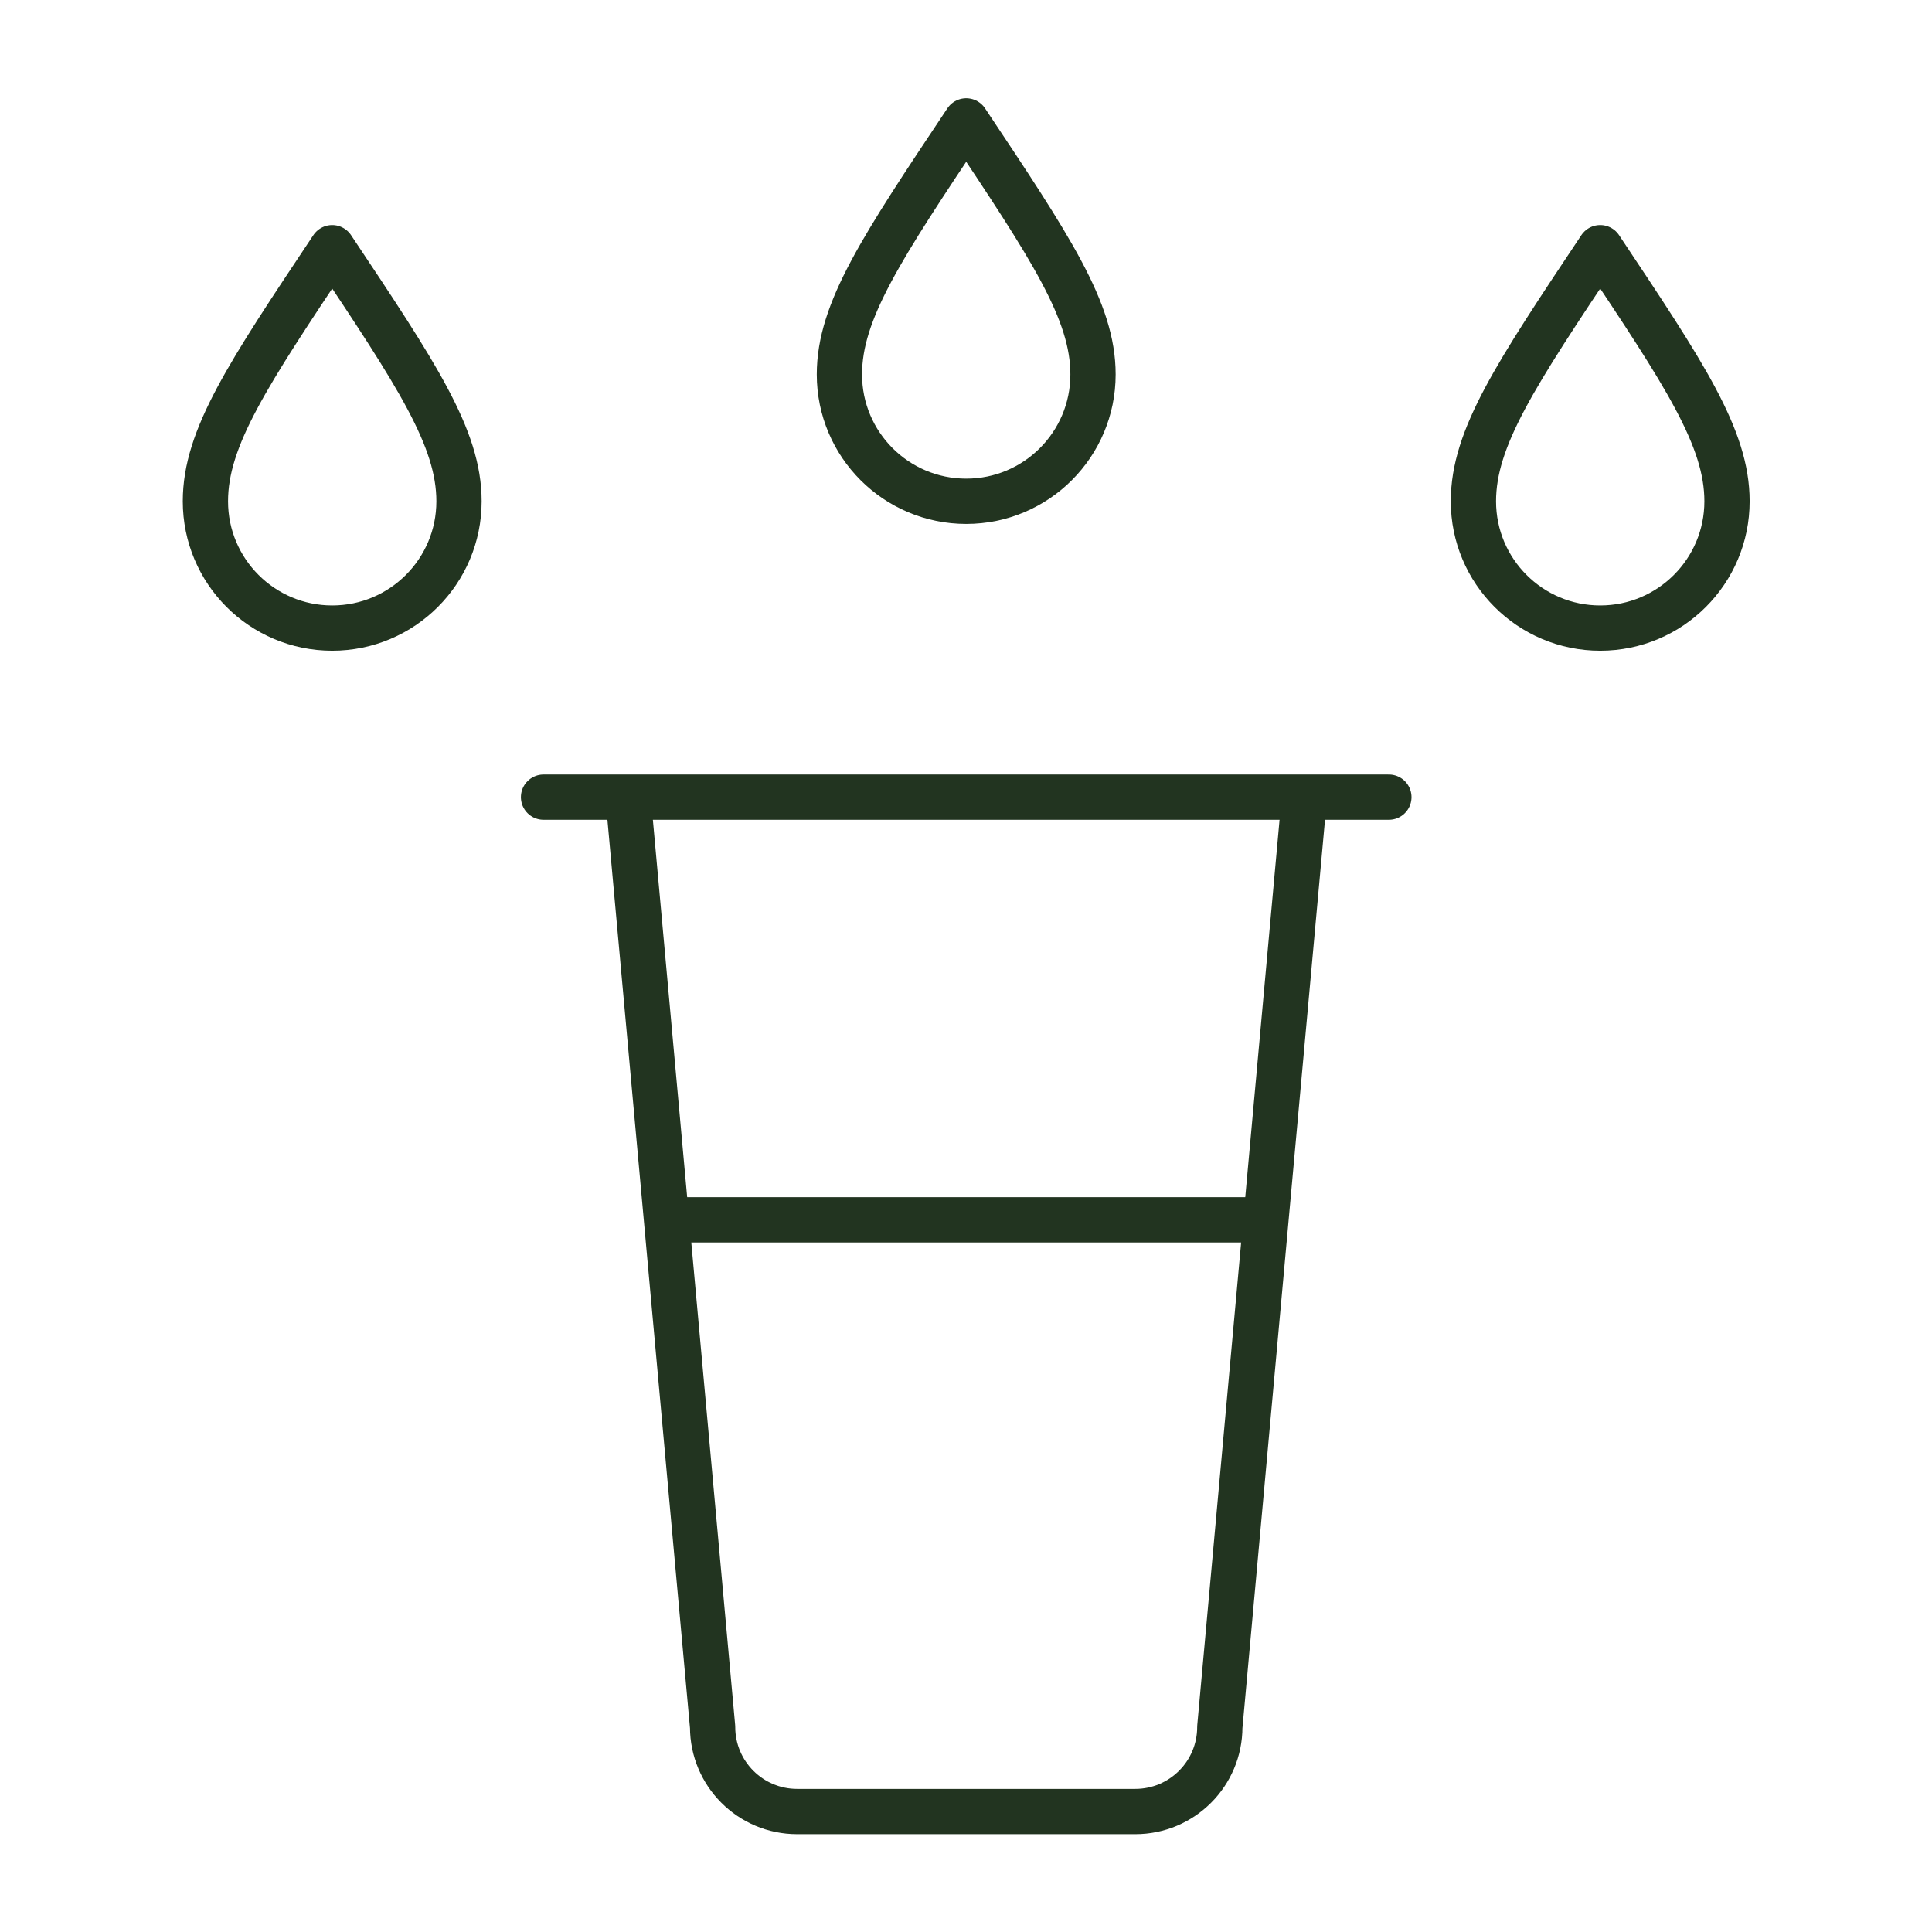
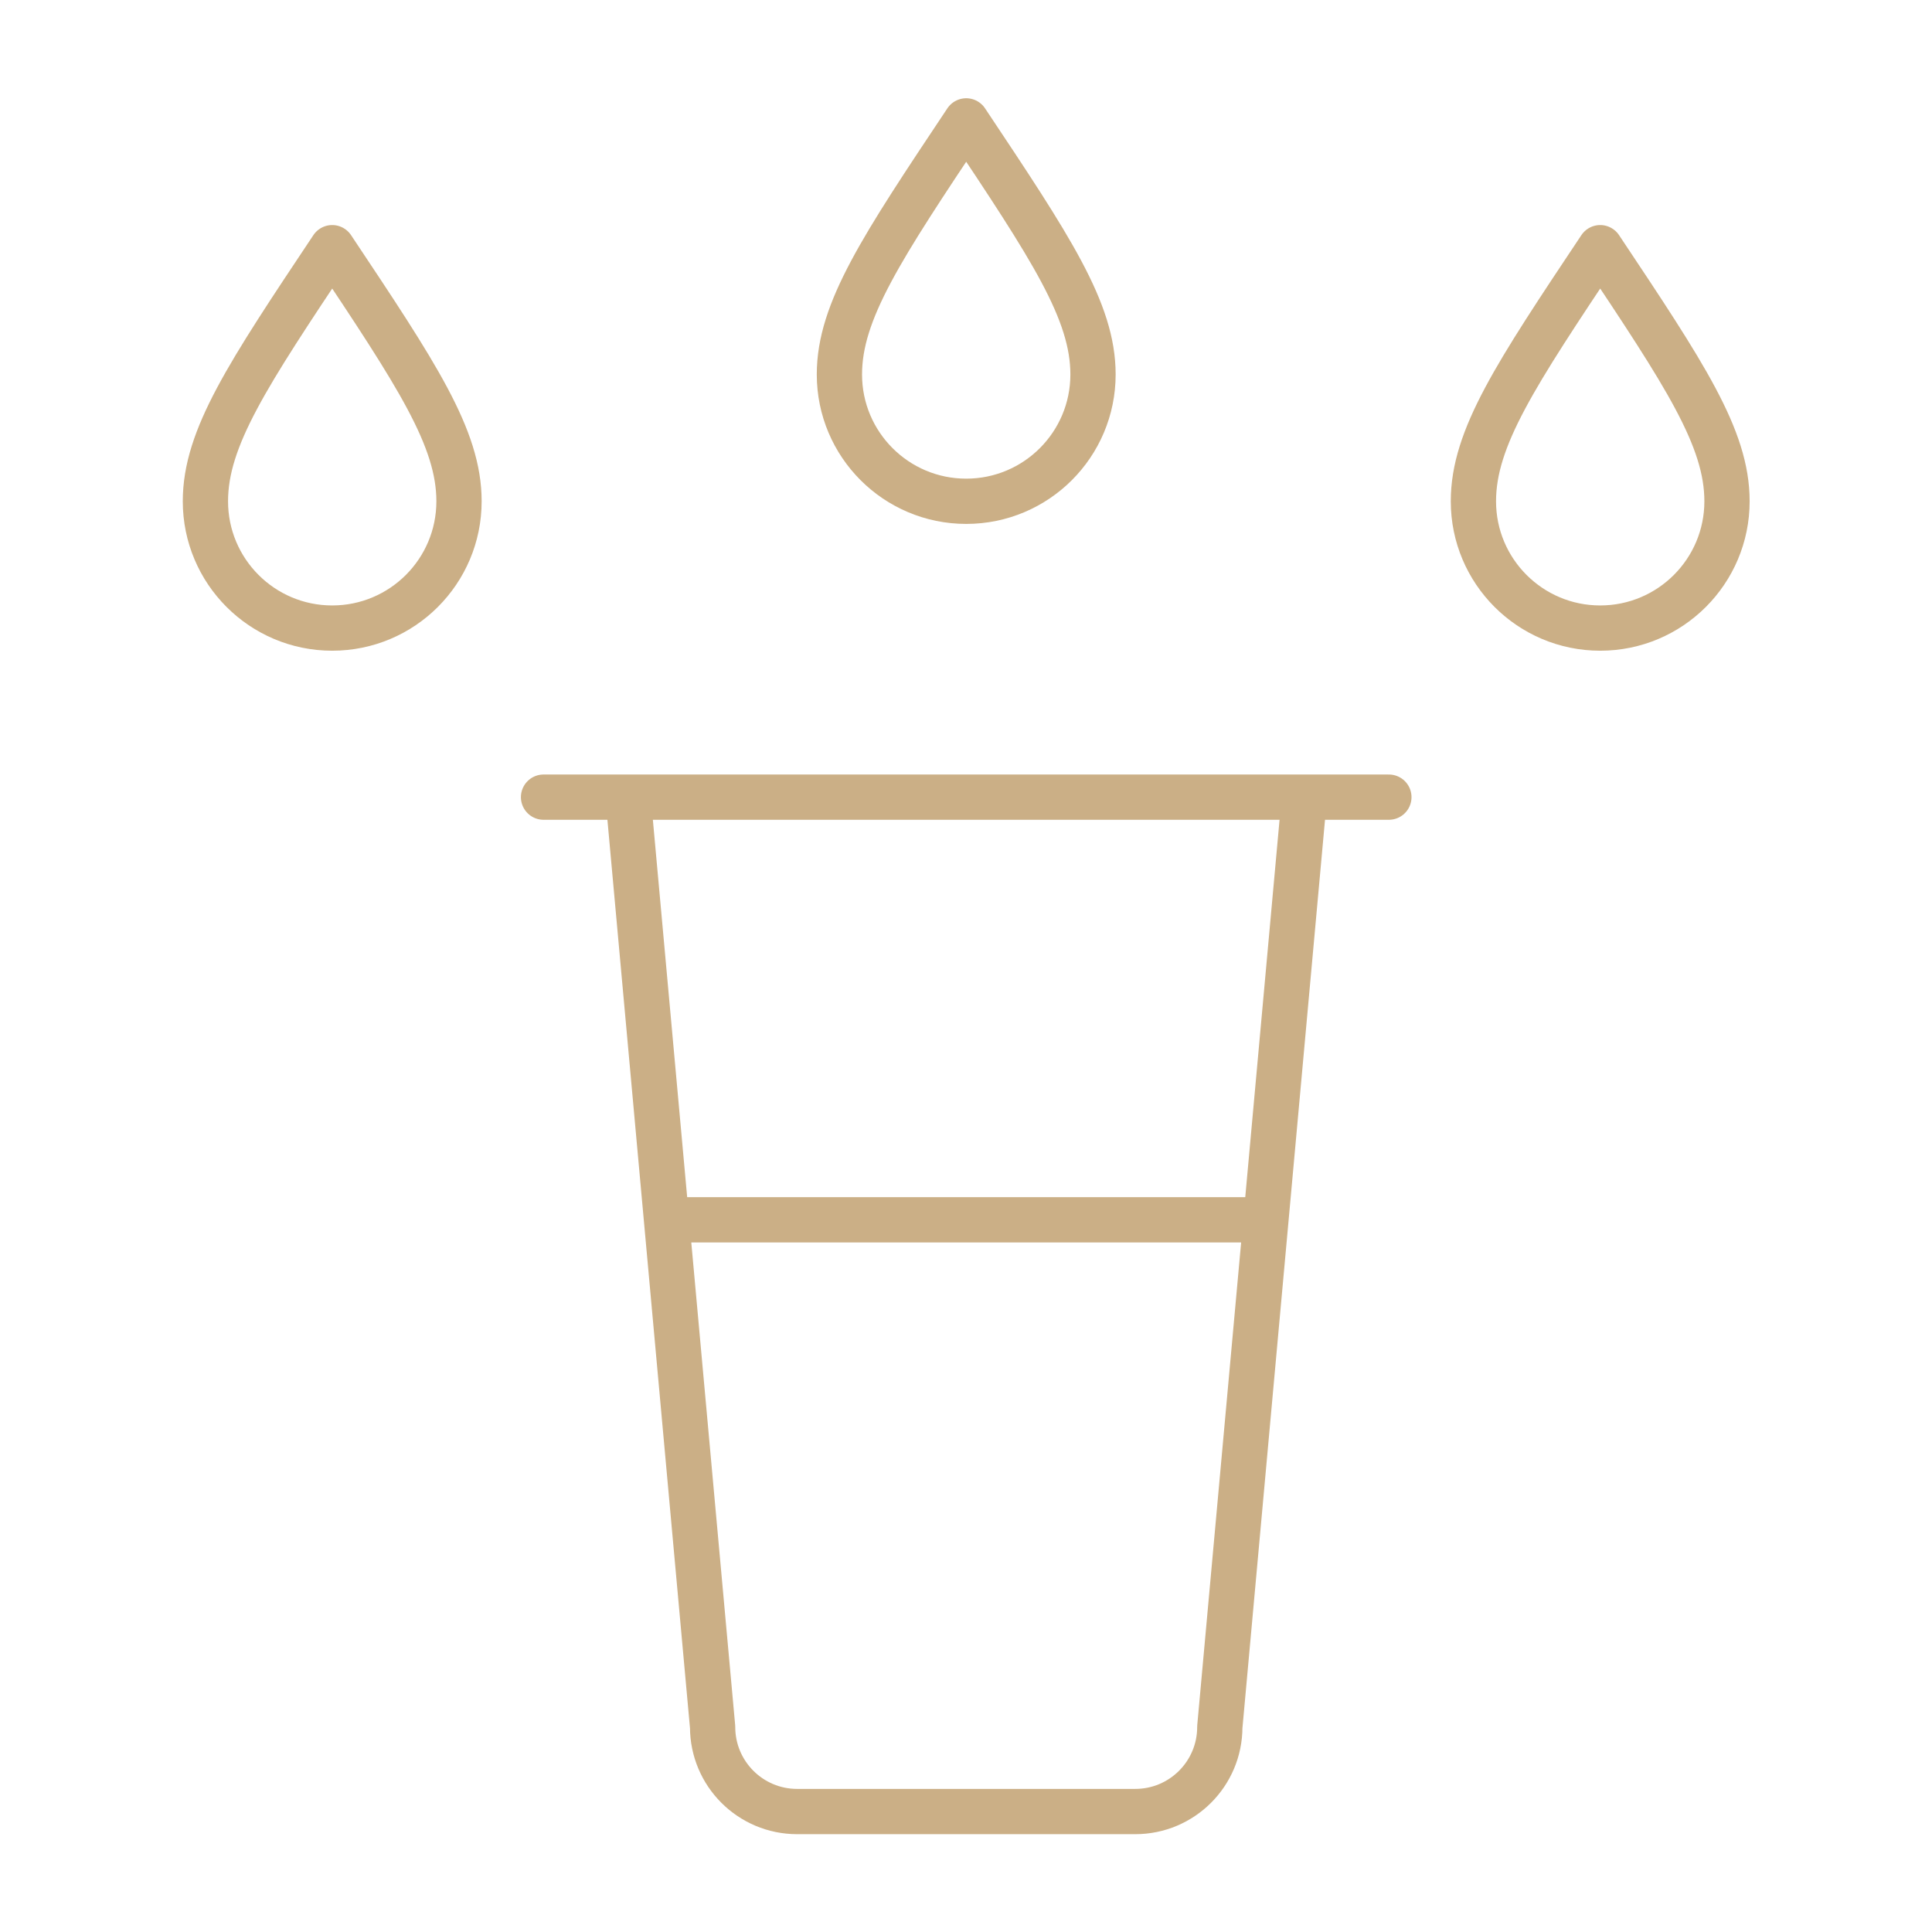
- <svg xmlns="http://www.w3.org/2000/svg" width="64" height="64" viewBox="1.14 -0.86 45.71 45.71" fill="none" stroke="#223420" stroke-width="1.071" stroke-linecap="round" stroke-linejoin="round">
+ <svg xmlns="http://www.w3.org/2000/svg" width="64" height="64" viewBox="1.14 -0.86 45.71 45.71" fill="none" stroke="#cbaf86" stroke-width="1.071" stroke-linecap="round" stroke-linejoin="round">
  <path d="M14 18h20M16 18l2 22a2 2 0 0 0 2 2h8a2 2 0 0 0 2-2l2-22M17 28h14" />
  <path d="M9 5c2 3 3 4.5 3 6a3 3 0 0 1-6 0c0-1.5 1-3 3-6z" />
  <path d="M24 2c2 3 3 4.5 3 6a3 3 0 0 1-6 0c0-1.5 1-3 3-6z" />
  <path d="M39 5c2 3 3 4.5 3 6a3 3 0 0 1-6 0c0-1.5 1-3 3-6z" />
</svg>
